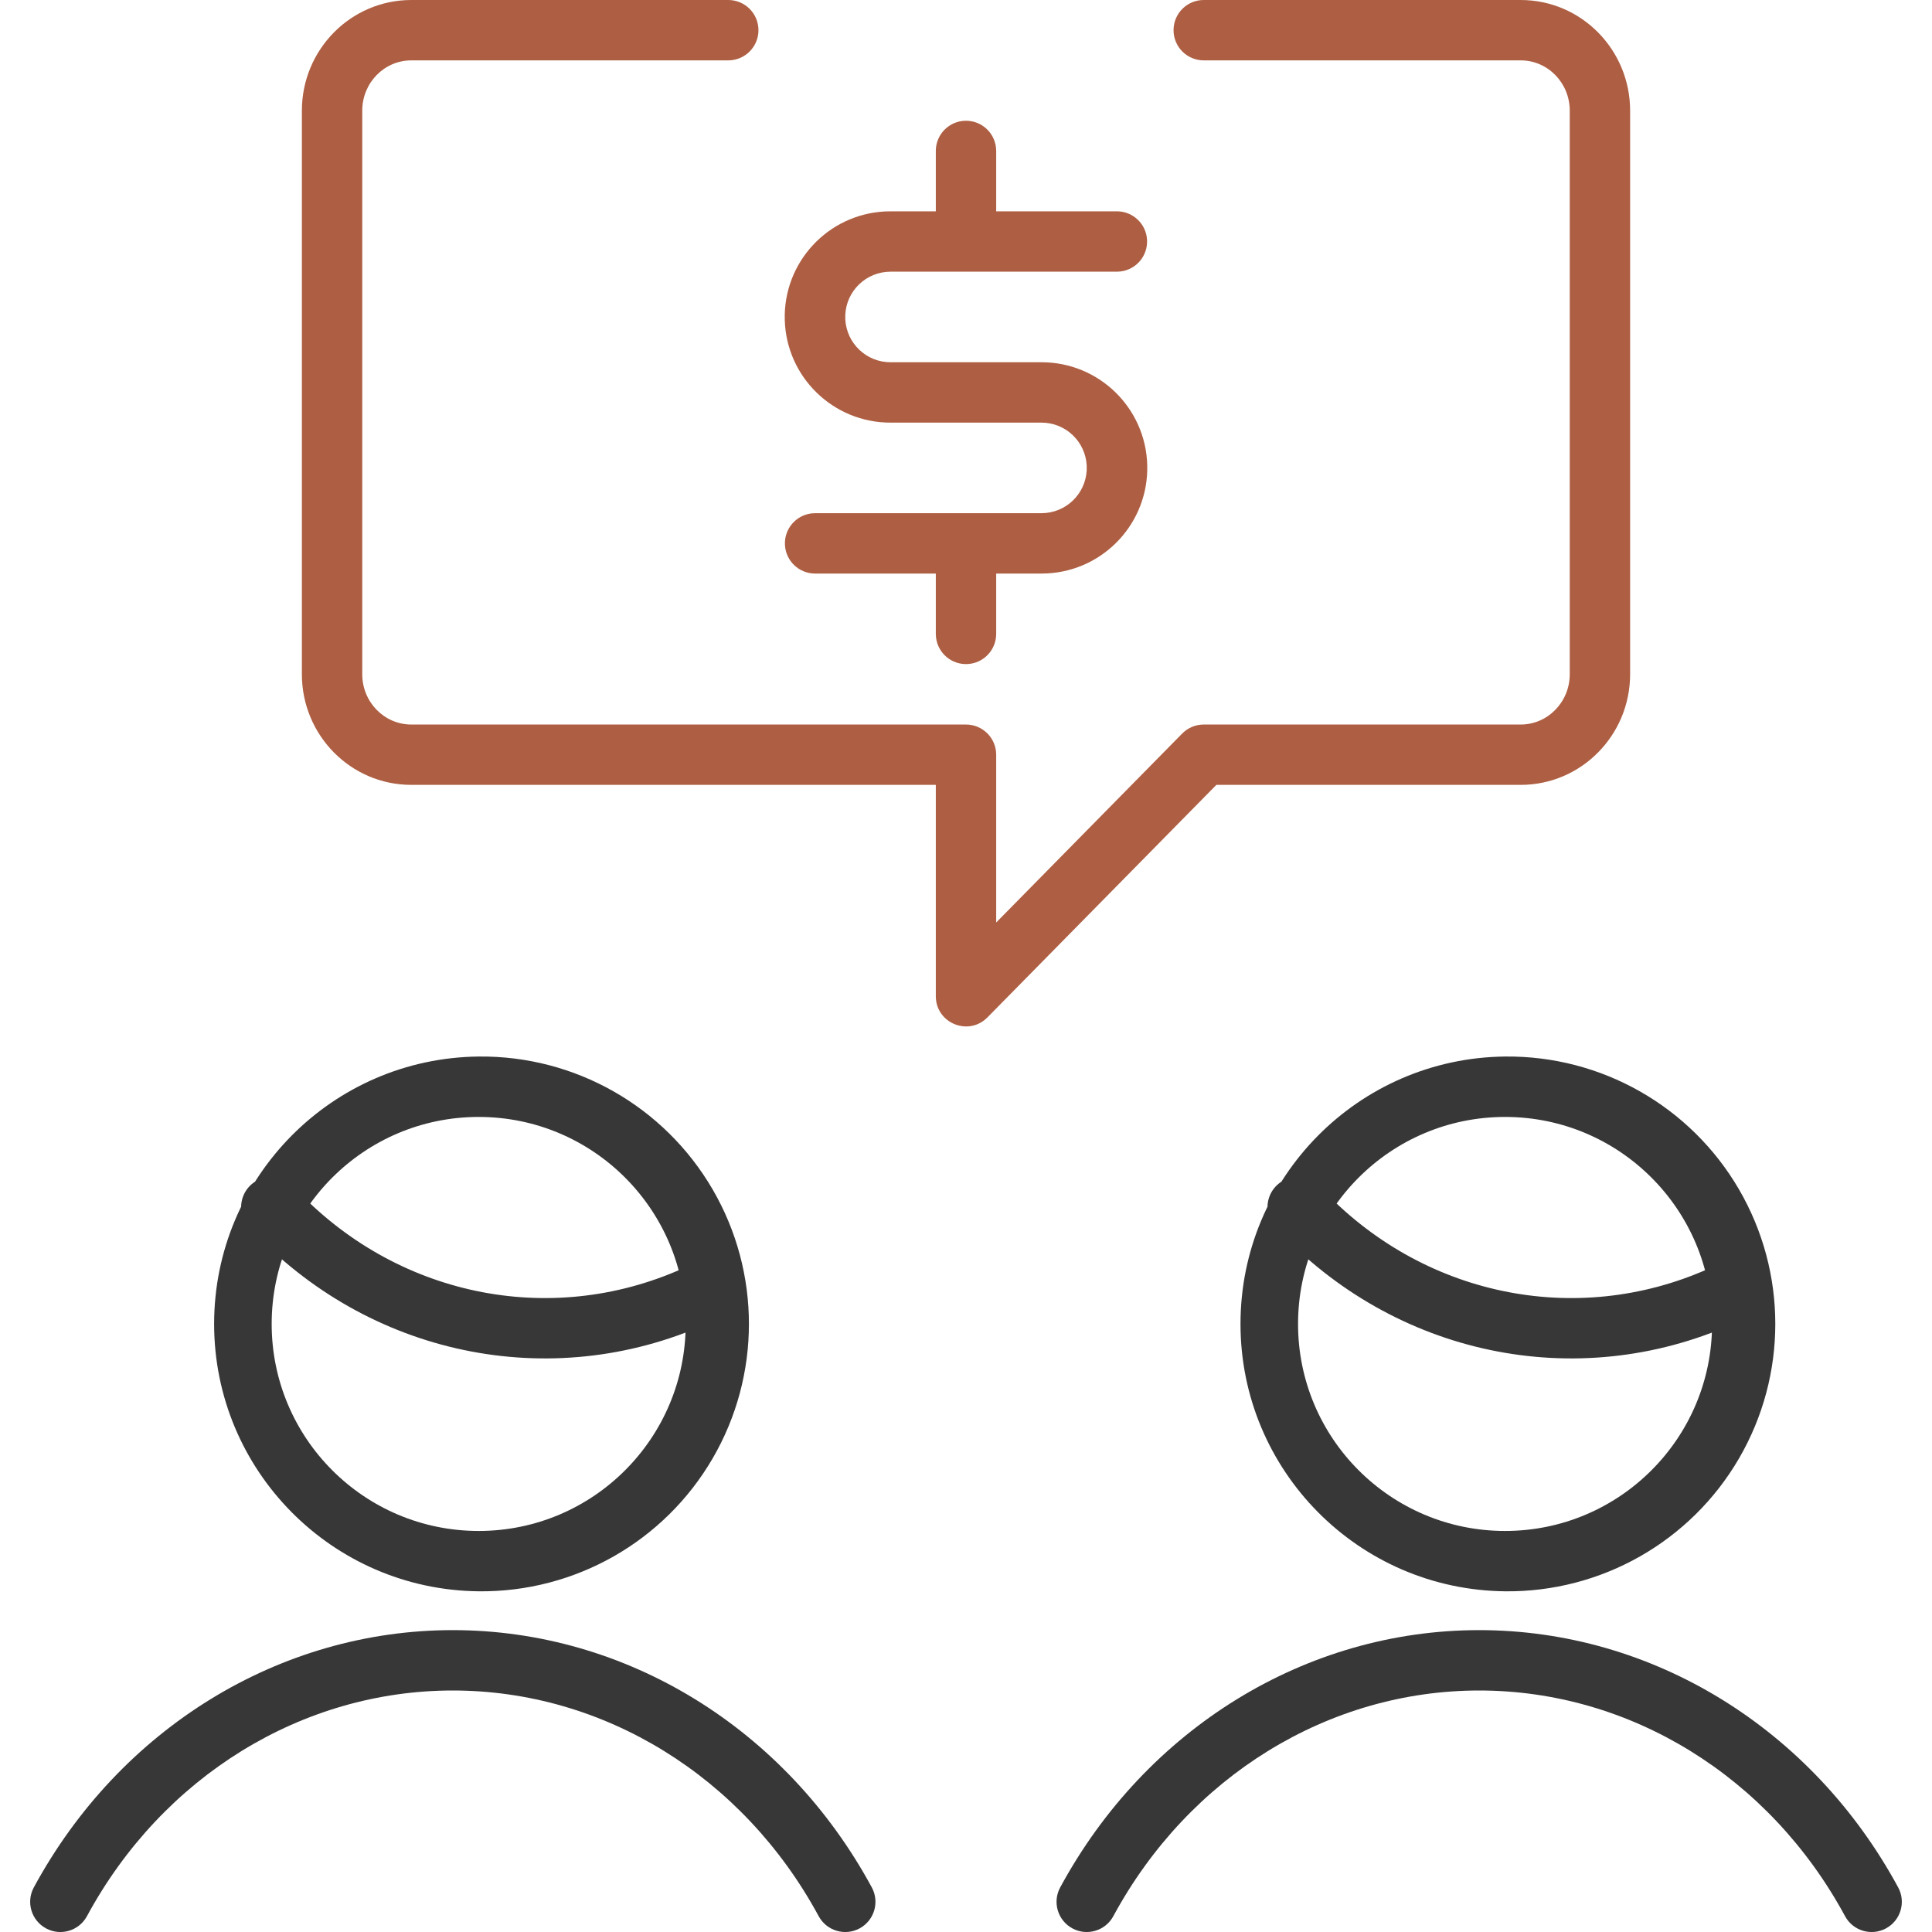
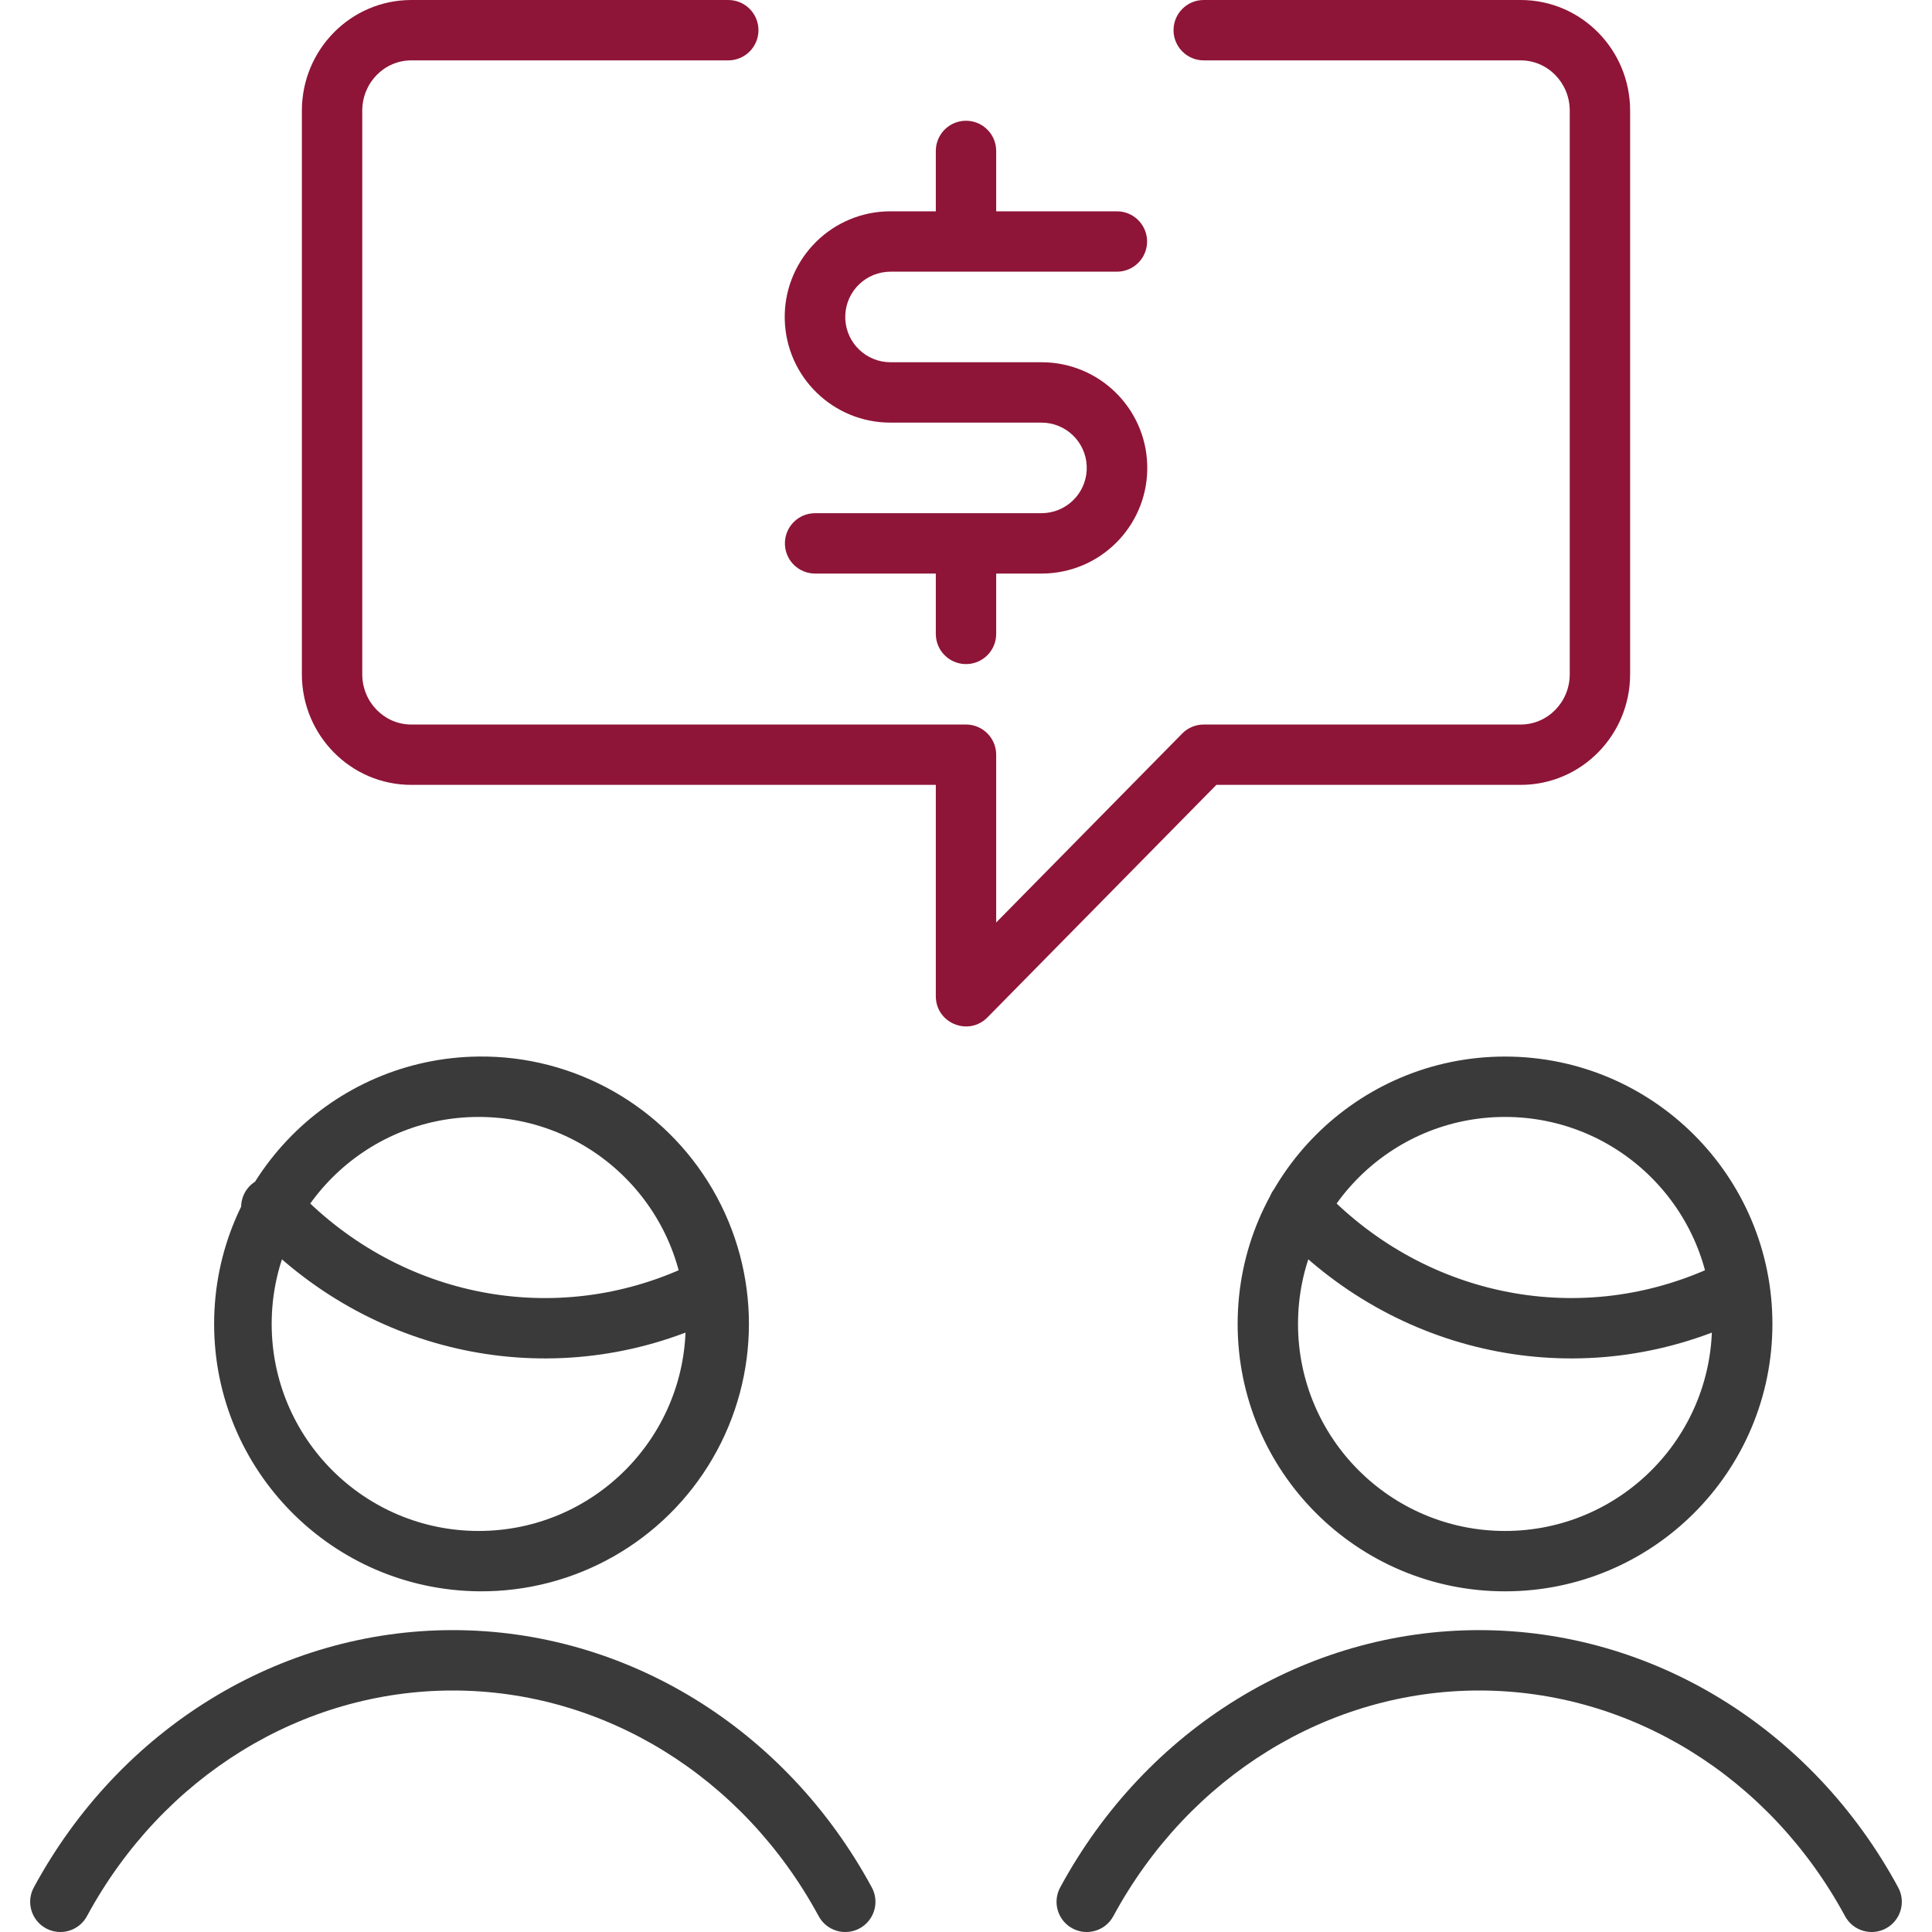
<svg xmlns="http://www.w3.org/2000/svg" width="64" height="64" viewBox="0 0 64 64">
-   <g fill="none" fill-rule="nonzero">
-     <path fill="#AE5F43" d="M24.125 0a1 1 0 0 1 0 2h-10.5C12.731 2 12 2.742 12 3.667v18.667c0 .924.731 1.667 1.625 1.667H32a1 1 0 0 1 1 1v5.558l6.162-6.26a1 1 0 0 1 .713-.298h10.5c.893 0 1.625-.744 1.625-1.667V3.667C52 2.743 51.269 2 50.375 2h-10.5a1 1 0 0 1 0-2h10.5C52.38 0 54 1.645 54 3.667v18.667C54 24.355 52.38 26 50.375 26H40.294l-7.581 7.7C32.085 34.34 31 33.896 31 33v-7H13.625C11.619 26 10 24.356 10 22.335V3.667C10 1.645 11.62 0 13.625 0zM32 4a1 1 0 0 1 .993.883L33 5v2h4a1 1 0 0 1 .117 1.993L37 9h-7.5a1.5 1.5 0 0 0-.145 2.993L29.5 12h5a3.5 3.5 0 0 1 .192 6.995L34.5 19H33v2a1 1 0 0 1-1.993.117L31 21v-2h-4a1 1 0 0 1-.117-1.993L27 17h7.5a1.5 1.5 0 0 0 .145-2.993L34.5 14h-5a3.5 3.5 0 0 1-.192-6.995L29.5 7H31V5a1 1 0 0 1 1-1z" />
-     <path fill="#373737" d="M42.267 40.68c3.924 4.224 9.947 5.49 15.14 3.176a1 1 0 0 0-.814-1.826c-4.408 1.964-9.515.89-12.86-2.71a1 1 0 1 0-1.466 1.36zm7.59 12.034a8.858 8.858 0 1 0 0-17.715 8.858 8.858 0 0 0 0 17.715zM49 54c5.738 0 11.028 3.256 13.88 8.524a1 1 0 1 1-1.76.952C58.614 58.844 53.993 56 49 56c-4.992 0-9.614 2.844-12.12 7.476a1 1 0 0 1-1.76-.952C37.972 57.256 43.263 54 49 54zm.857-17a6.857 6.857 0 1 1 0 13.715 6.857 6.857 0 0 1 0-13.715zM8.267 40.68c3.924 4.224 9.947 5.49 15.14 3.176a1 1 0 0 0-.814-1.826c-4.408 1.964-9.515.89-12.86-2.71a1 1 0 1 0-1.466 1.36zm7.59 12.034a8.858 8.858 0 1 0 0-17.715 8.858 8.858 0 0 0 0 17.715zM15 54c5.738 0 11.028 3.256 13.88 8.524a1 1 0 1 1-1.76.952C24.614 58.844 19.993 56 15 56c-4.992 0-9.614 2.844-12.12 7.476a1 1 0 0 1-1.76-.952C3.972 57.256 9.263 54 15 54zm.857-17a6.857 6.857 0 1 1 0 13.715 6.857 6.857 0 0 1 0-13.715z" />
+   <g fill="none" fill-rule="evenodd">
+     <path fill="#8E1538" d="M24.125 0a1 1 0 0 1 0 2h-10.5C12.731 2 12 2.742 12 3.667v18.667c0 .924.731 1.667 1.625 1.667H32a1 1 0 0 1 1 1v5.558l6.162-6.26a1 1 0 0 1 .713-.298h10.5c.893 0 1.625-.744 1.625-1.667V3.667C52 2.743 51.269 2 50.375 2h-10.5a1 1 0 0 1 0-2h10.5C52.38 0 54 1.645 54 3.667v18.667C54 24.355 52.38 26 50.375 26H40.294l-7.581 7.7C32.085 34.34 31 33.896 31 33v-7H13.625C11.619 26 10 24.356 10 22.335V3.667C10 1.645 11.62 0 13.625 0zM32 4a1 1 0 0 1 .993.883L33 5v2h4a1 1 0 0 1 .117 1.993L37 9h-7.5a1.5 1.5 0 0 0-.145 2.993L29.5 12h5a3.5 3.5 0 0 1 .192 6.995L34.5 19H33v2a1 1 0 0 1-1.993.117L31 21v-2h-4a1 1 0 0 1-.117-1.993L27 17h7.5a1.5 1.5 0 0 0 .145-2.993L34.5 14h-5a3.5 3.5 0 0 1-.192-6.995L29.5 7H31V5a1 1 0 0 1 1-1z" />
+     <path fill="#3B3A3A" fill-rule="nonzero" d="M49 54c5.738 0 11.028 3.256 13.88 8.524a1 1 0 1 1-1.76.952C58.614 58.844 53.993 56 49 56c-4.992 0-9.614 2.844-12.12 7.476a1 1 0 0 1-1.76-.952C37.972 57.256 43.263 54 49 54zm-6.68-14.733a1 1 0 0 1 1.413.052c3.345 3.6 8.452 4.675 12.86 2.71a1 1 0 1 1 .814 1.827c-5.193 2.314-11.216 1.048-15.14-3.175a1 1 0 0 1 .052-1.414zM49.856 35a8.857 8.857 0 1 1 0 17.715 8.857 8.857 0 0 1 0-17.715zm0 2a6.857 6.857 0 1 0 0 13.715 6.857 6.857 0 0 0 0-13.715zM8.267 40.68c3.924 4.224 9.947 5.49 15.14 3.176a1 1 0 0 0-.814-1.826c-4.408 1.964-9.515.89-12.86-2.71a1 1 0 1 0-1.466 1.36zm7.59 12.034a8.858 8.858 0 1 0 0-17.715 8.858 8.858 0 0 0 0 17.715zM15 54c5.738 0 11.028 3.256 13.88 8.524a1 1 0 1 1-1.76.952C24.614 58.844 19.993 56 15 56c-4.992 0-9.614 2.844-12.12 7.476a1 1 0 0 1-1.76-.952C3.972 57.256 9.263 54 15 54zm.857-17a6.857 6.857 0 1 1 0 13.715 6.857 6.857 0 0 1 0-13.715z" />
  </g>
</svg>
